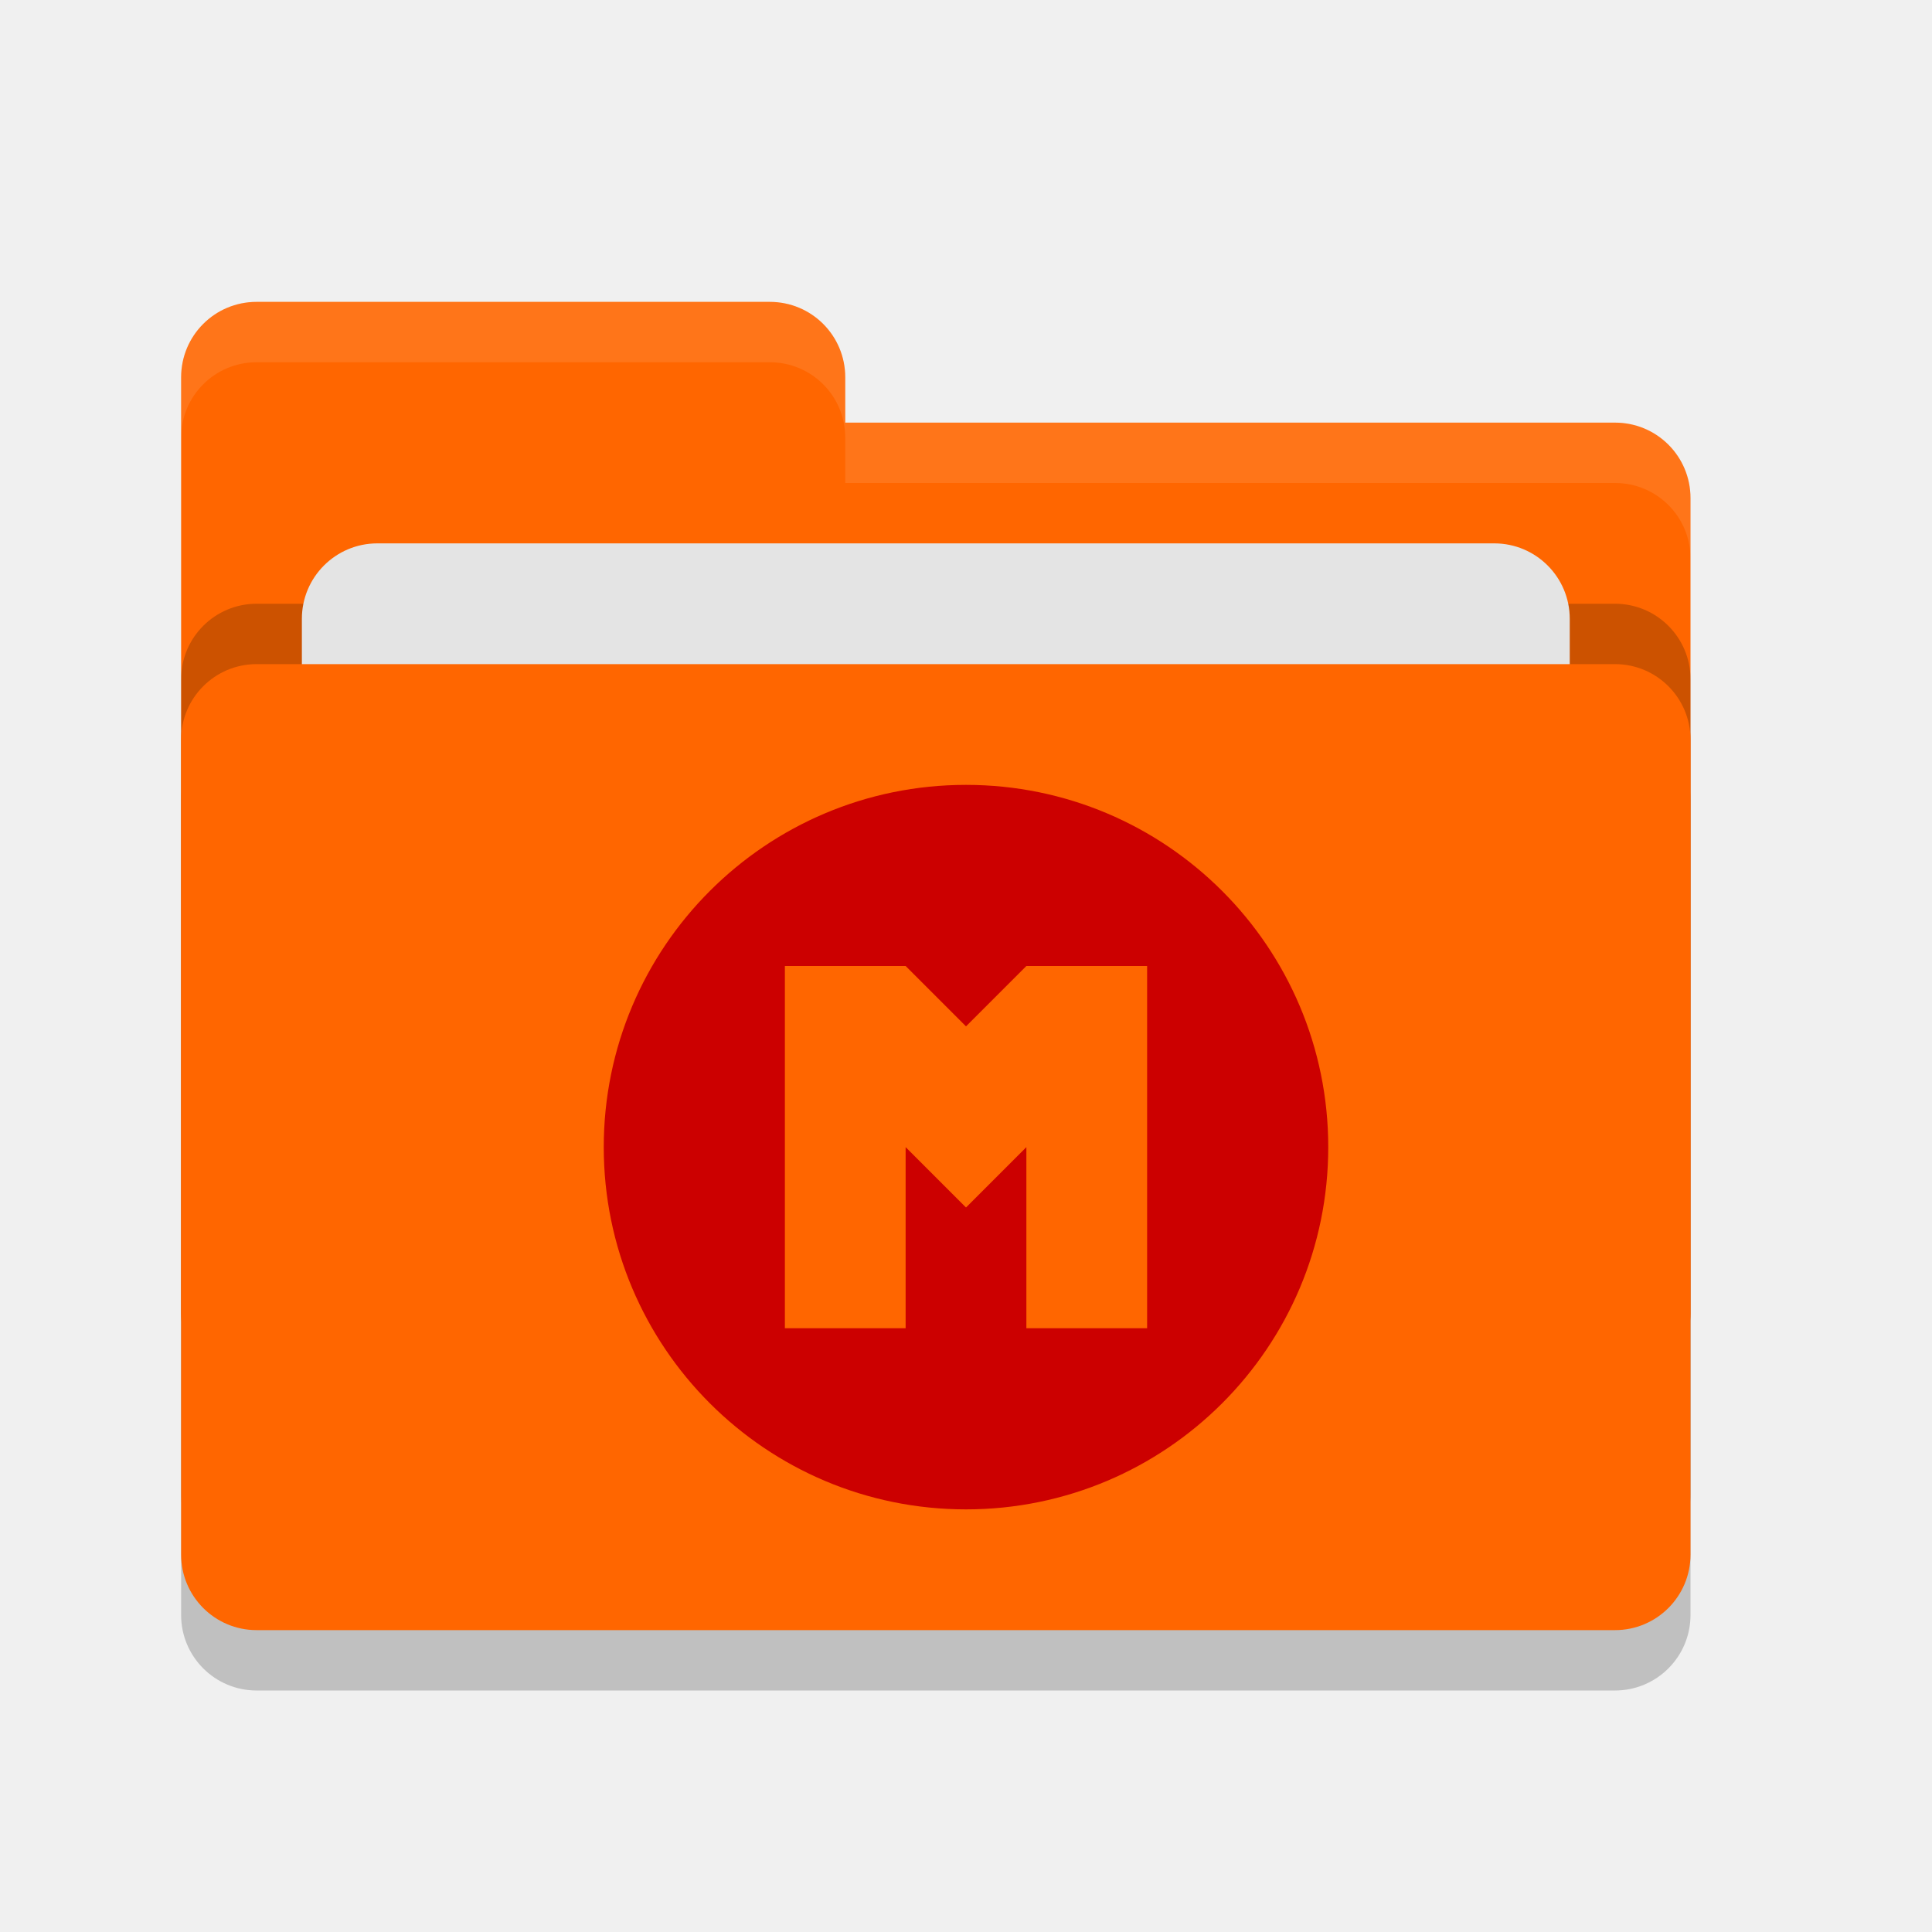
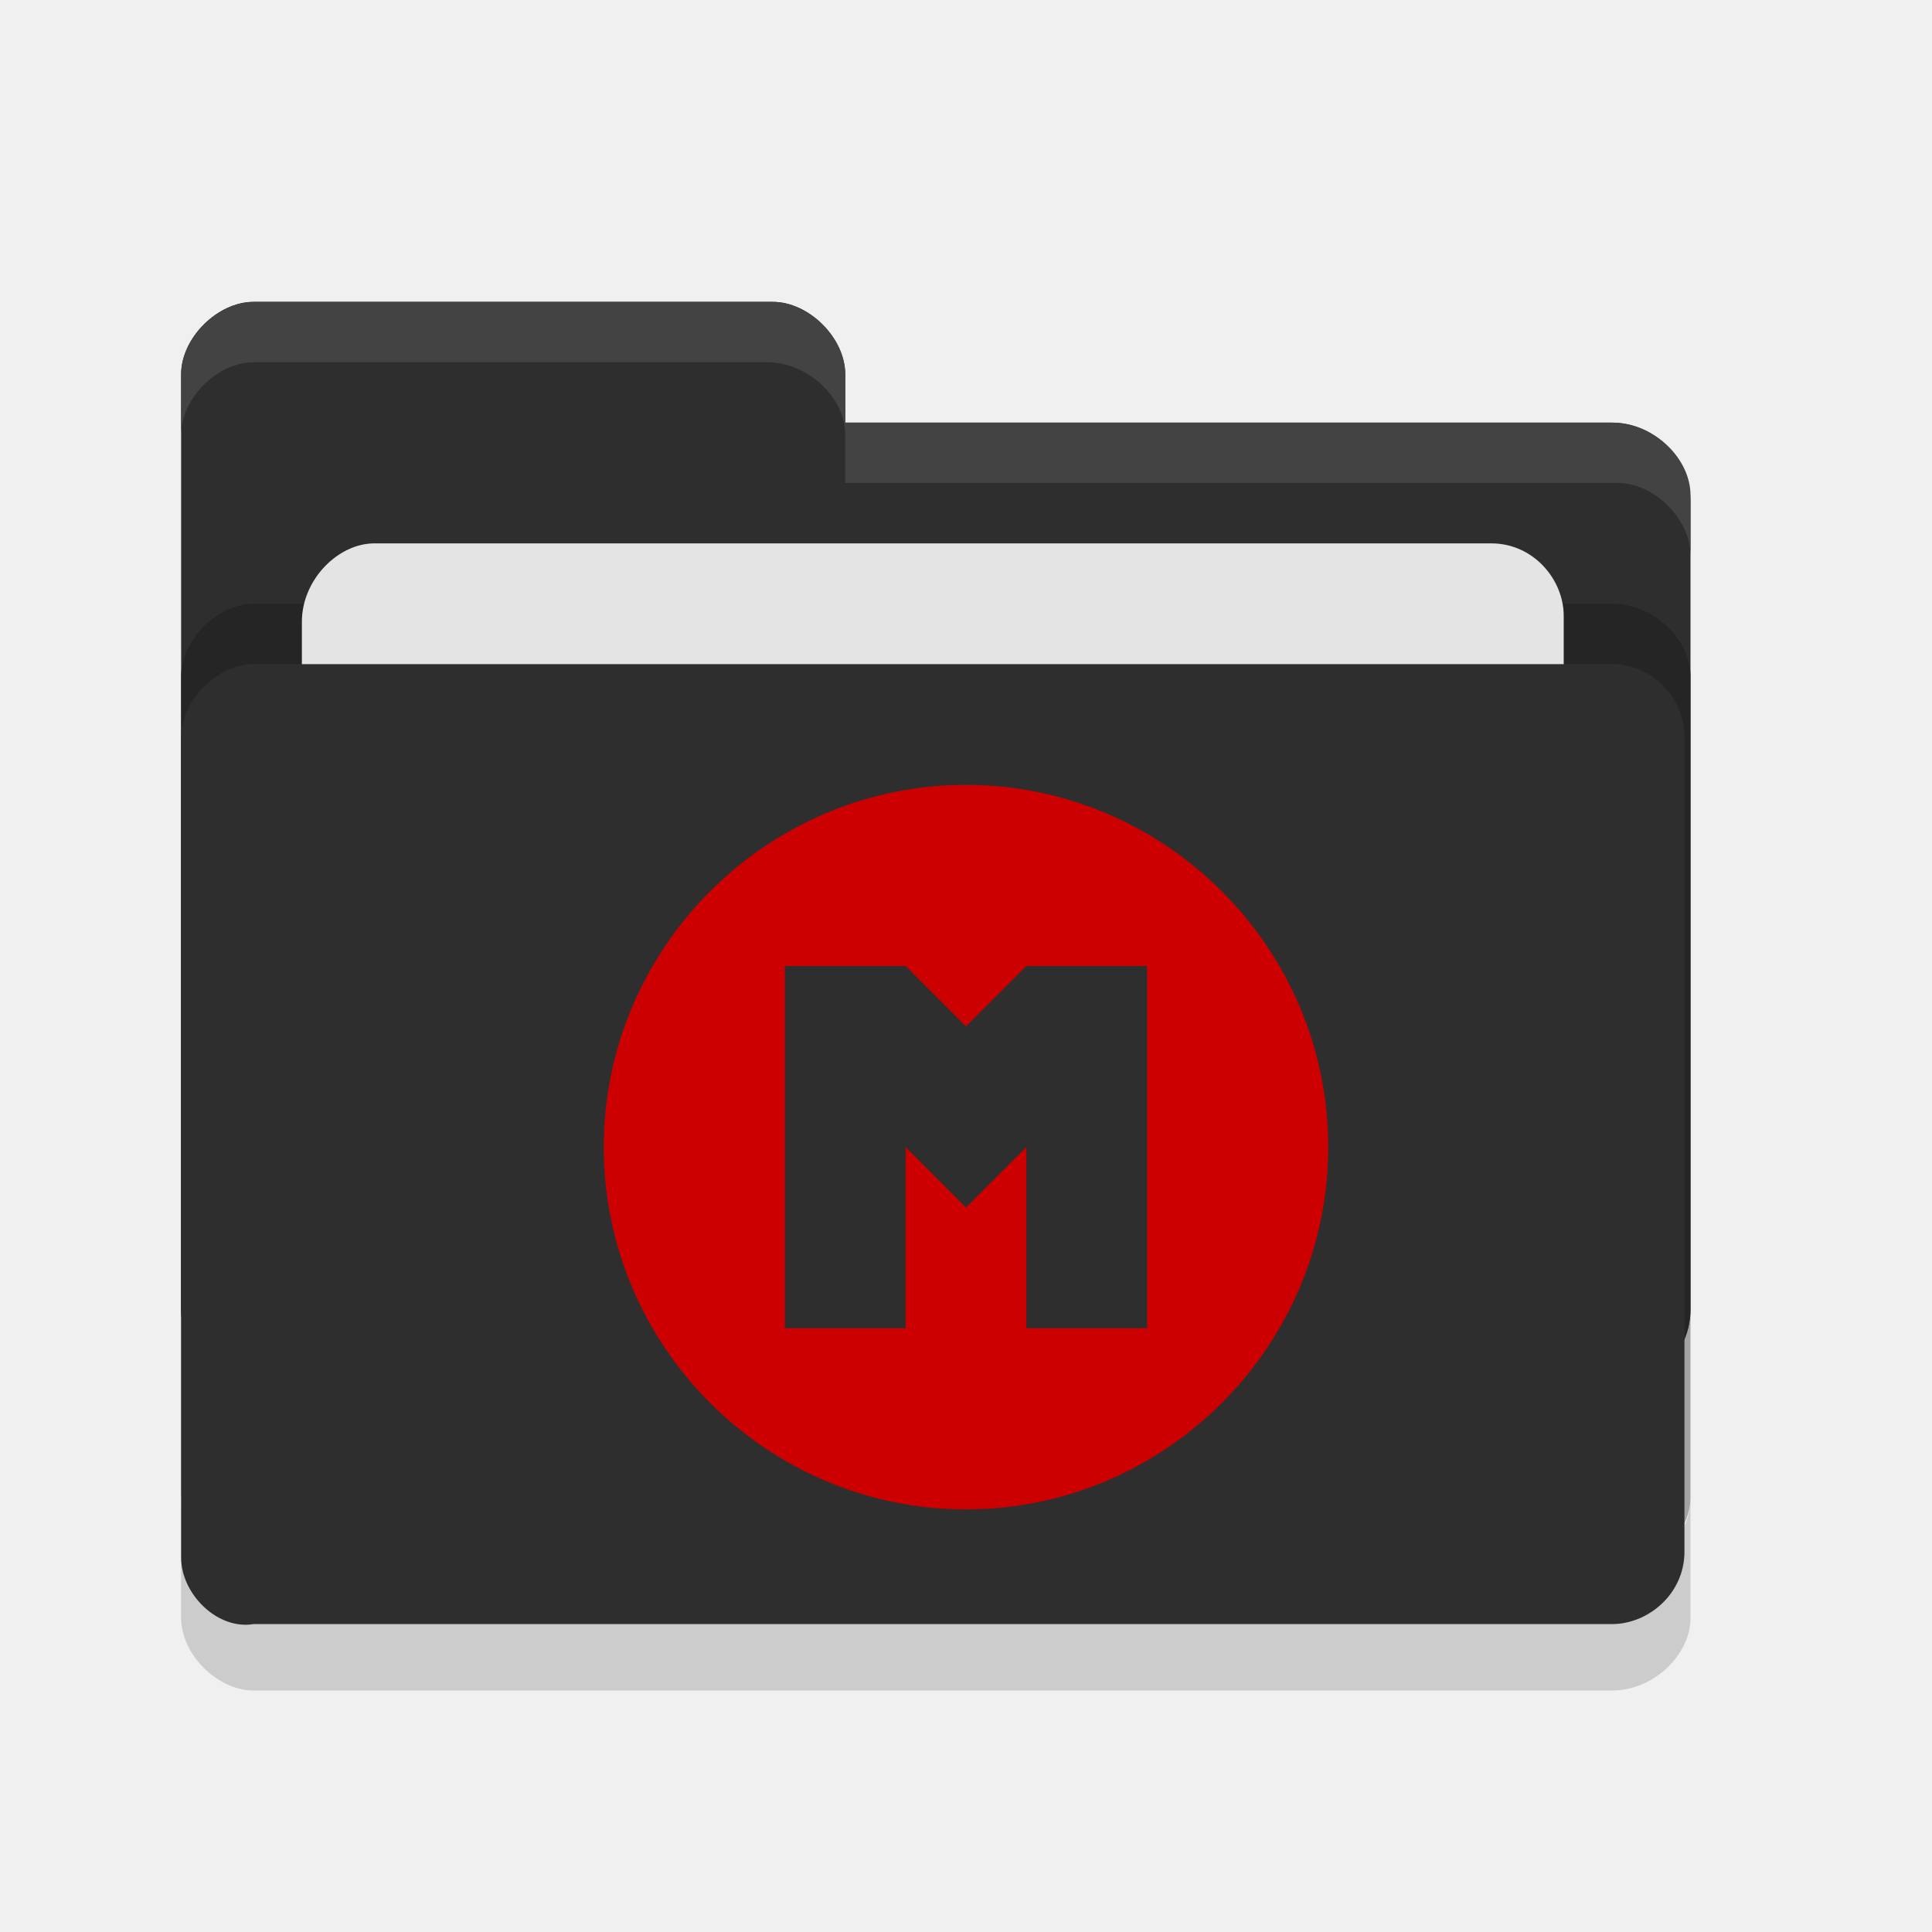
- <svg xmlns="http://www.w3.org/2000/svg" width="32" height="32" version="1" id="svg16">
-   <defs id="defs20" />
-   <rect style="opacity:0.2" width="25" height="16" x="3" y="12" rx="1.25" ry="1.25" id="rect2" />
-   <path style="fill:#ff6600" d="M 3,21.75 C 3,22.442 3.558,23 4.25,23 H 26.75 C 27.442,23 28,22.442 28,21.75 V 8.25 C 28,7.558 27.442,7 26.75,7 H 14 V 6.25 C 14,5.558 13.443,5 12.75,5 H 4.25 C 3.558,5 3,5.558 3,6.25" id="path4" />
-   <rect style="opacity:0.2" width="25" height="16" x="3" y="10" rx="1.25" ry="1.25" id="rect6" />
-   <rect style="fill:#e4e4e4" width="21" height="10" x="5" y="9" rx="1.25" ry="1.25" id="rect8" />
-   <rect style="fill:#ff6600" width="25" height="16" x="3" y="11" rx="1.25" ry="1.25" id="rect10" />
-   <path style="opacity:0.1;fill:#ffffff" d="M 4.25 5 C 3.558 5 3 5.558 3 6.25 L 3 7.25 C 3 6.558 3.558 6 4.25 6 L 12.75 6 C 13.443 6 14 6.558 14 7.25 L 14 8 L 26.75 8 C 27.442 8 28 8.557 28 9.25 L 28 8.25 C 28 7.558 27.442 7 26.75 7 L 14 7 L 14 6.25 C 14 5.558 13.443 5 12.75 5 L 4.25 5 z" id="path12" />
-   <path style="fill:#cc0000" d="M 16,13 C 12.686,13 10,15.686 10,19 10,22.314 12.686,25 16,25 19.314,25 22,22.314 22,19 22,15.686 19.314,13 16,13 Z M 13,16 H 15 V 16 L 16,17 17,16 H 19 V 22 H 17 V 19 L 16,20 15,19 V 22 H 13 Z" id="path14" />
+ <svg xmlns="http://www.w3.org/2000/svg" version="1.1" id="svg16" x="0px" y="0px" viewBox="0 0 32 32" style="enable-background:new 0 0 32 32;" xml:space="preserve">
+   <style type="text/css">
+ 	.st0{fill:#CCCCCC;}
+ 	.st1{fill:#2E2E2E;}
+ 	.st2{fill:#A3A3A3;}
+ 	.st3{fill:#252525;}
+ 	.st4{fill:#E4E4E4;}
+ 	.st5{fill:#434343;}
+ 	.st6{fill:#CC0000;}
+ </style>
+   <g>
+     <path class="st0" d="M3,13.3L3,13.3v13.5C3,27.4,3.6,28,4.2,28h22.5c0.7,0,1.3-0.6,1.3-1.2v-2c0,0.7-0.6,1.2-1.3,1.2H4.2   C3.6,26,3,25.4,3,24.8v-3l0,0V13.3" />
+     <path class="st1" d="M3,21.7C3,22.4,3.6,23,4.2,23h22.5c0.7,0,1.3-0.6,1.3-1.3V8.3C28,7.6,27.4,7,26.7,7H14V6.2   C14,5.6,13.4,5,12.8,5H4.2C3.6,5,3,5.6,3,6.2V21.7" />
+     <path class="st2" d="M28,21.7c0,0.7-0.6,1.3-1.3,1.3H4.2C3.6,23,3,22.4,3,21.7v3C3,25.4,3.6,26,4.2,26h22.5c0.7,0,1.3-0.6,1.3-1.2   V21.7" />
+     <path class="st3" d="M26.7,10H4.2C3.6,10,3,10.6,3,11.2v10.5C3,22.4,3.6,23,4.2,23h22.5c0.7,0,1.3-0.6,1.3-1.3l0,0V11.2   C28,10.6,27.4,10,26.7,10" />
+     <path class="st4" d="M6.2,9h18.5c0.7,0,1.2,0.6,1.2,1.2v7.5c0,0.7-0.6,1.2-1.2,1.2H6.2C5.6,19,5,18.4,5,17.8v-7.5   C5,9.6,5.6,9,6.2,9z" />
+     <path class="st1" d="M4.2,11h22.5c0.7,0,1.2,0.6,1.2,1.2v13.5c0,0.7-0.6,1.2-1.2,1.2H4.2C3.6,27,3,26.4,3,25.8V12.2   C3,11.6,3.6,11,4.2,11z" />
+     <path class="st5" d="M12.8,5H4.2C3.6,5,3,5.6,3,6.2v1C3,6.6,3.6,6,4.2,6h8.5C13.4,6,14,6.6,14,7.2V8h12.8C27.4,8,28,8.6,28,9.2v-1   C28,7.6,27.4,7,26.7,7H14V6.2C14,5.6,13.4,5,12.8,5" />
+     <path class="st6" d="M16,13c-3.3,0-6,2.7-6,6c0,3.3,2.7,6,6,6c3.3,0,6-2.7,6-6C22,15.7,19.3,13,16,13z M13,16h2l1,1l1-1h2v6h-2v-3   l-1,1l-1-1v3h-2V16z" />
+   </g>
</svg>
